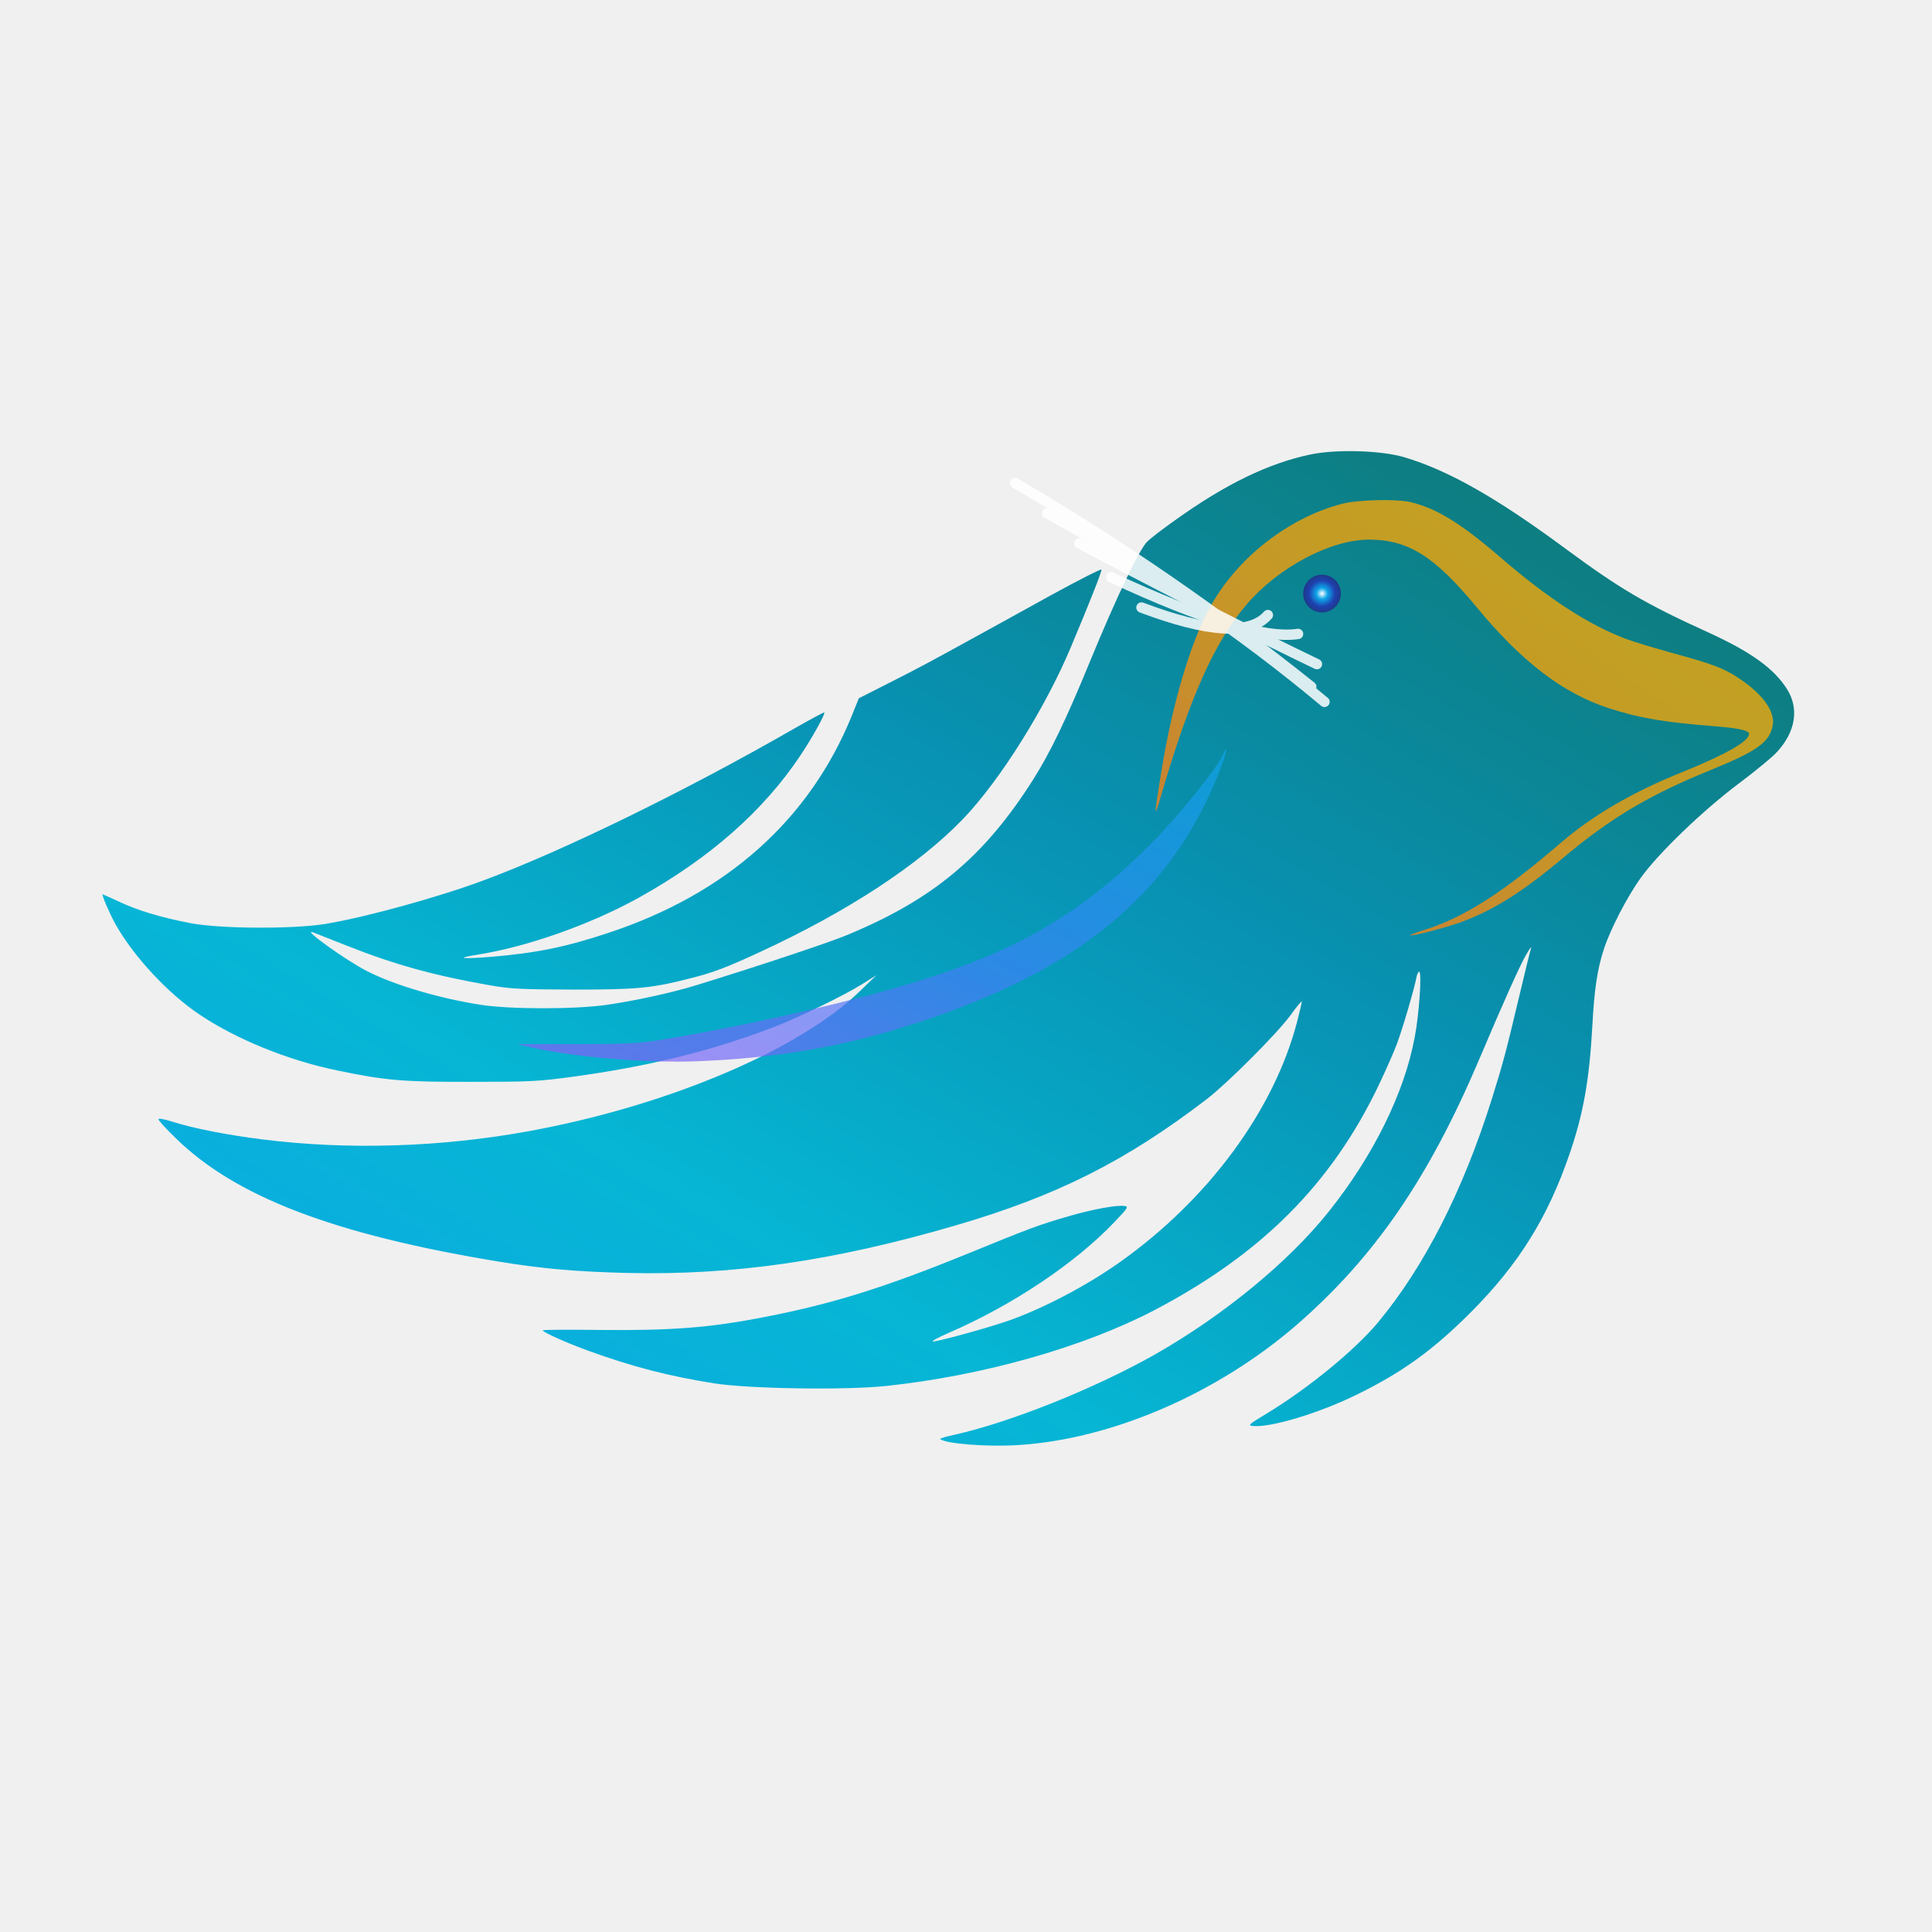
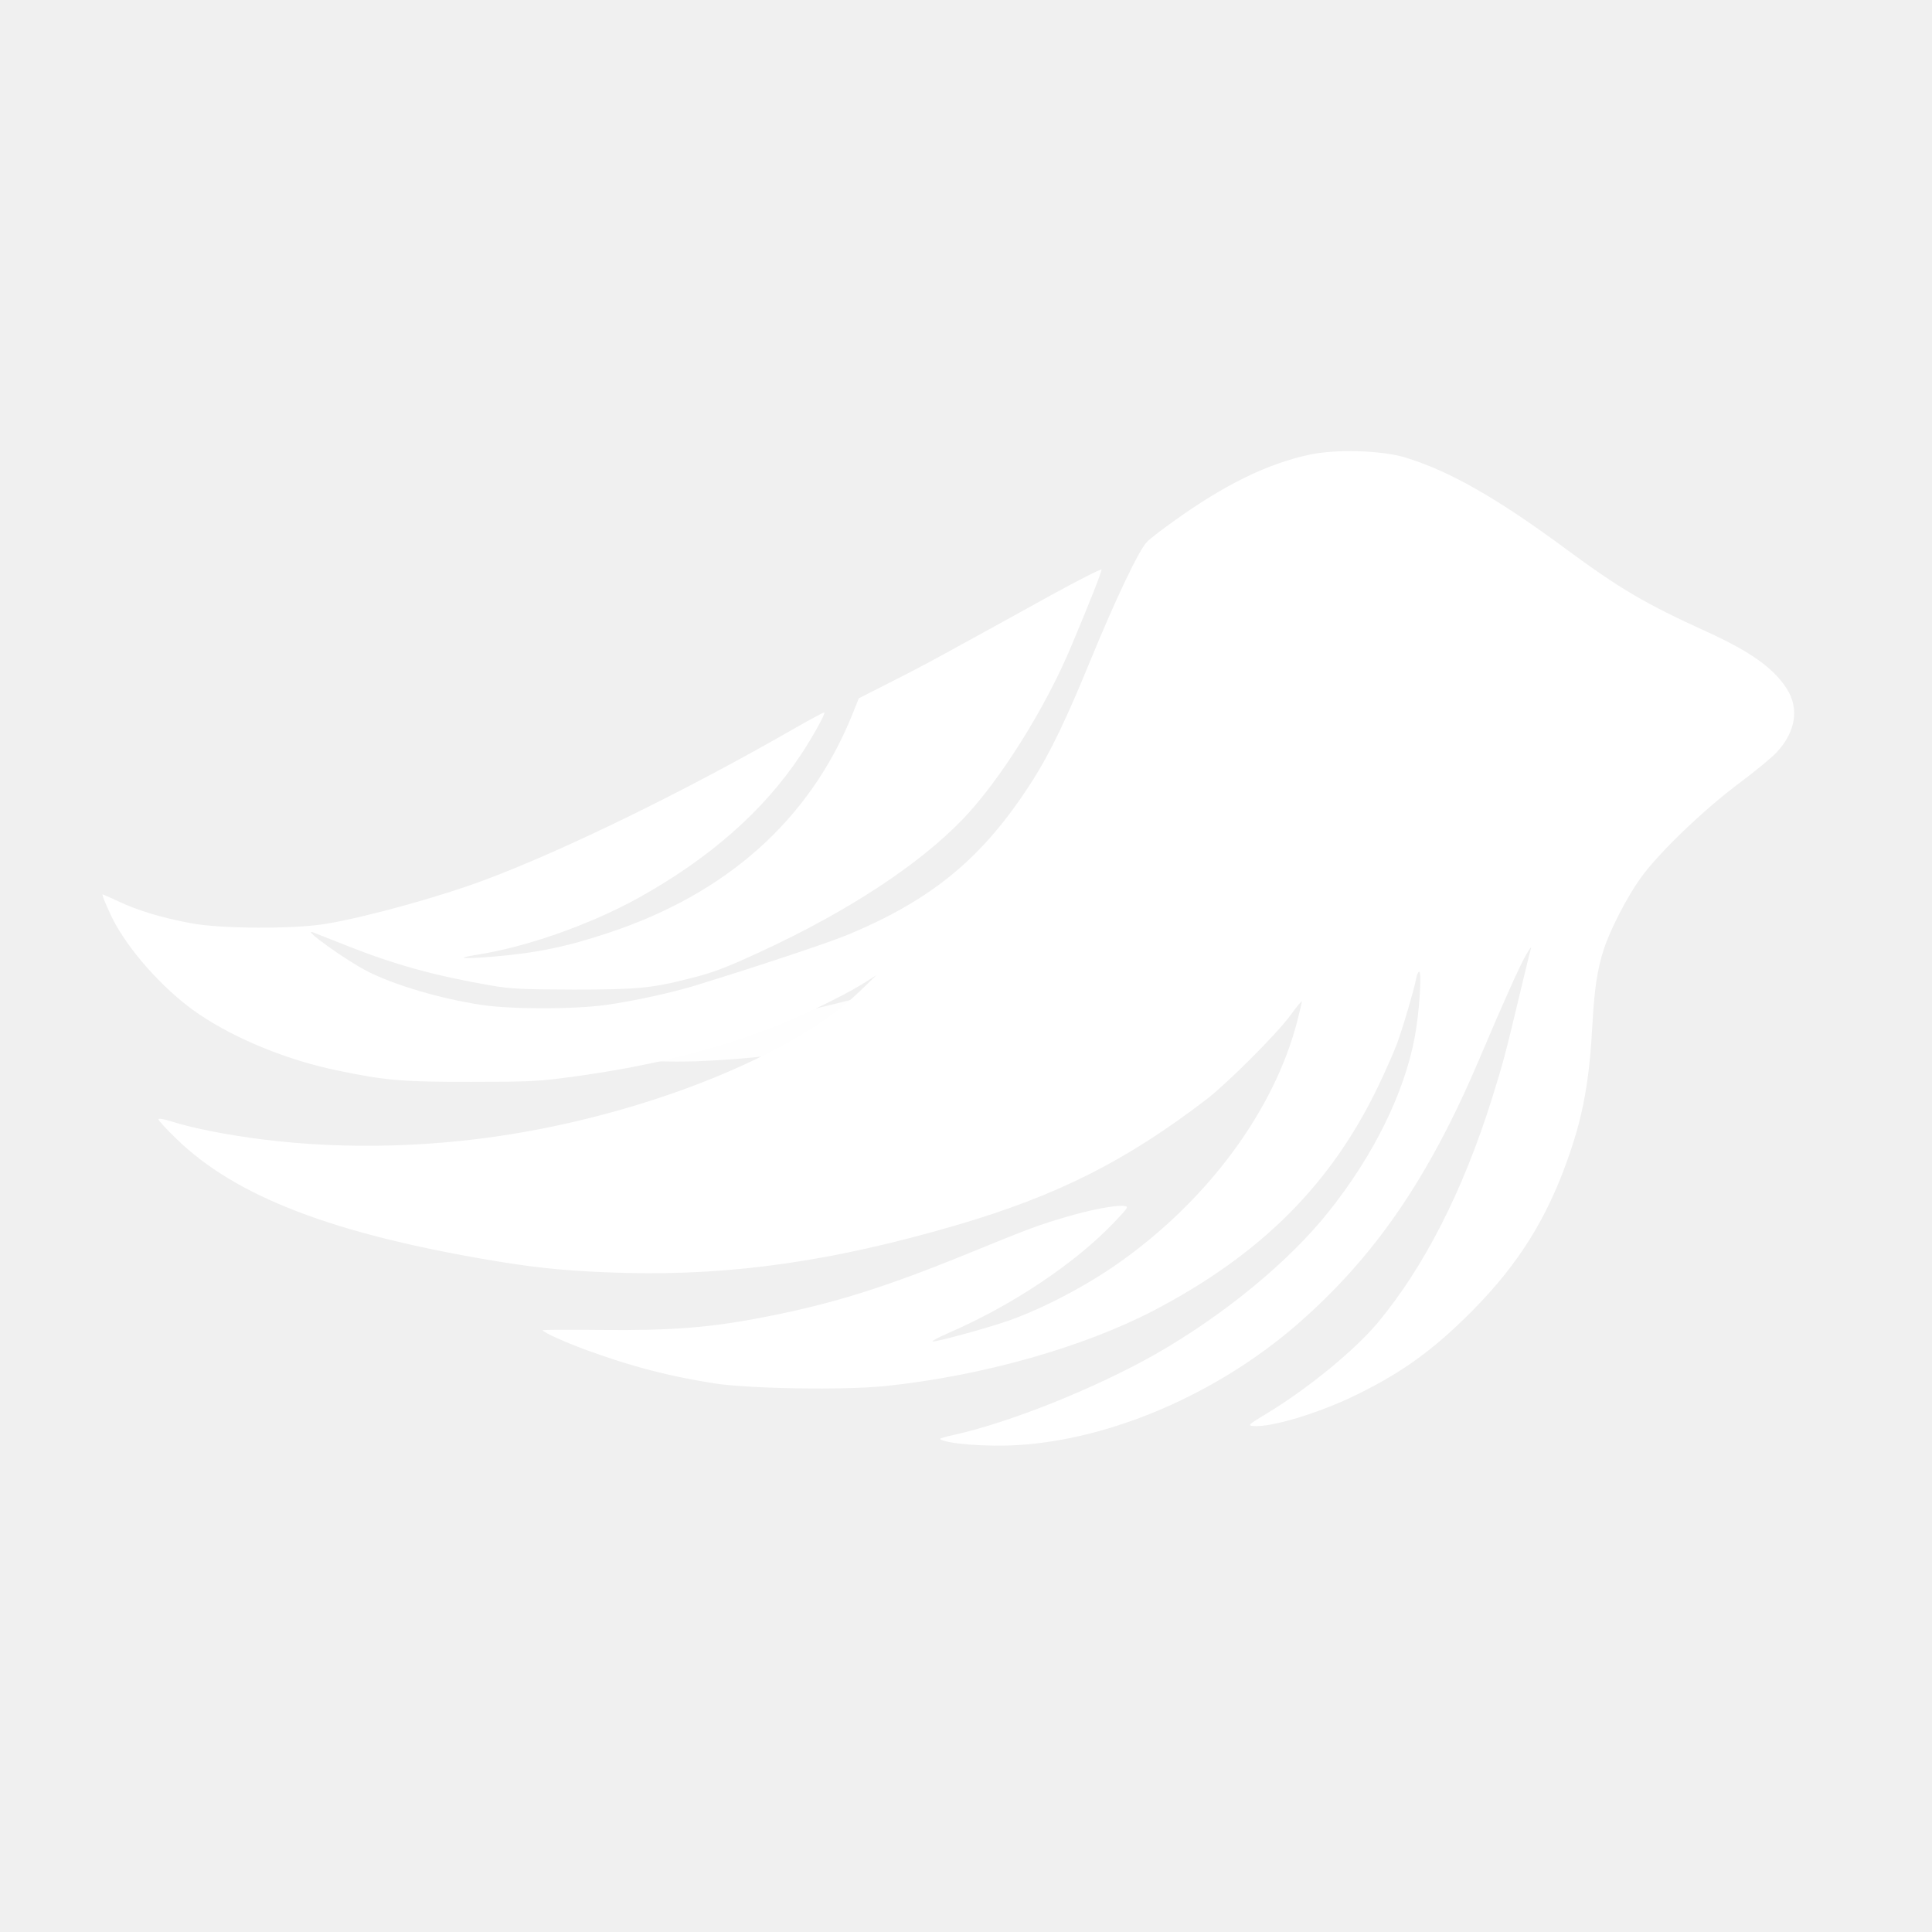
<svg xmlns="http://www.w3.org/2000/svg" version="1.0" width="1024pt" height="1024pt" viewBox="0 0 1024 1024" preserveAspectRatio="xMidYMid meet">
-   <defs>
-     <linearGradient id="bodyGradient" x1="0%" y1="0%" x2="100%" y2="100%">
-       <stop offset="0%" stop-color="#0ea5e9" />
-       <stop offset="30%" stop-color="#06b6d4" />
-       <stop offset="60%" stop-color="#0891b2" />
-       <stop offset="100%" stop-color="#0f766e" />
-     </linearGradient>
-     <linearGradient id="finsGradient" x1="0%" y1="0%" x2="100%" y2="100%">
-       <stop offset="0%" stop-color="#f97316" />
-       <stop offset="50%" stop-color="#f59e0b" />
-       <stop offset="100%" stop-color="#eab308" />
-     </linearGradient>
-     <radialGradient id="eyeGradient" cx="50%" cy="50%" r="50%">
-       <stop offset="0%" stop-color="#ffffff" />
-       <stop offset="30%" stop-color="#0ea5e9" />
-       <stop offset="70%" stop-color="#1e40af" />
-       <stop offset="100%" stop-color="#1e3a8a" />
-     </radialGradient>
-     <linearGradient id="tailGradient" x1="0%" y1="0%" x2="100%" y2="100%">
-       <stop offset="0%" stop-color="#8b5cf6" />
-       <stop offset="50%" stop-color="#3b82f6" />
-       <stop offset="100%" stop-color="#0ea5e9" />
-     </linearGradient>
-   </defs>
-   <g transform="translate(0,1024) scale(0.1,-0.1)" fill="url(#bodyGradient)" stroke="none">
+   <g transform="translate(0,1024) scale(0.1,-0.1)" fill="#ffffff" stroke="none">
    <path d="M6945 7831 c-223 -47 -450 -157 -718 -349 -65 -46 -131 -97 -147 -113 -43 -44 -163 -295 -300 -628 -129 -315 -214 -491 -306 -636 -260 -409 -532 -635 -992 -824 -101 -41 -473 -165 -792 -263 -126 -39 -327 -83 -475 -104 -169 -24 -509 -24 -665 0 -215 33 -455 103 -601 177 -110 55 -357 232 -289 207 8 -3 89 -35 180 -71 252 -100 463 -158 755 -209 115 -20 165 -22 445 -23 338 0 414 7 620 60 120 30 188 56 370 140 461 213 837 459 1071 701 198 205 442 594 579 924 95 226 161 393 158 401 -2 5 -122 -56 -268 -136 -146 -81 -339 -187 -430 -237 -229 -126 -265 -145 -436 -232 l-152 -77 -37 -92 c-225 -553 -664 -944 -1289 -1151 -225 -75 -382 -107 -618 -127 -159 -13 -198 -8 -83 10 265 41 602 160 859 302 378 210 664 462 861 759 63 95 131 218 124 224 -2 2 -78 -39 -169 -91 -564 -324 -1210 -640 -1631 -797 -243 -91 -628 -197 -844 -233 -171 -28 -559 -26 -715 4 -157 30 -279 67 -379 114 -46 21 -85 39 -87 39 -7 0 39 -107 69 -160 96 -171 280 -368 447 -479 194 -130 468 -241 725 -294 256 -54 354 -62 715 -61 307 0 352 2 535 27 398 54 729 135 1055 259 133 50 383 171 480 232 l75 47 -86 -83 c-322 -313 -1021 -609 -1754 -743 -468 -86 -964 -101 -1415 -44 -184 23 -368 59 -477 94 -45 14 -73 19 -73 12 0 -6 42 -52 93 -101 316 -309 836 -508 1700 -651 242 -40 419 -55 692 -62 566 -13 1096 64 1740 252 537 157 901 340 1332 670 110 85 369 344 442 443 33 46 61 79 61 74 0 -5 -11 -53 -25 -107 -122 -469 -470 -942 -940 -1275 -173 -123 -407 -246 -590 -310 -108 -38 -371 -110 -400 -110 -11 0 25 20 80 44 340 147 672 369 880 587 74 78 78 84 55 87 -41 6 -168 -17 -295 -54 -162 -47 -209 -65 -527 -195 -443 -181 -719 -268 -1078 -338 -294 -58 -498 -74 -882 -70 -168 2 -304 1 -302 -2 7 -13 129 -67 239 -107 236 -86 430 -136 670 -174 185 -29 694 -37 911 -14 512 54 1045 205 1421 401 569 298 939 669 1189 1190 39 82 83 182 97 220 31 82 93 294 103 348 3 20 11 37 16 37 15 0 0 -226 -24 -349 -55 -294 -218 -625 -454 -921 -212 -267 -558 -551 -919 -757 -321 -182 -771 -362 -1068 -428 -43 -9 -76 -19 -74 -22 26 -25 249 -43 415 -32 496 31 1055 273 1477 639 410 357 697 774 965 1405 133 314 221 510 252 560 16 28 27 41 23 30 -4 -11 -33 -130 -65 -265 -69 -290 -85 -350 -143 -535 -154 -490 -359 -890 -604 -1185 -124 -148 -370 -349 -586 -480 -99 -60 -105 -65 -77 -68 94 -10 355 69 555 168 240 118 403 236 605 439 250 252 403 497 519 835 73 213 105 390 121 683 10 188 26 296 61 403 34 104 123 277 196 378 93 130 332 360 524 503 85 64 174 137 197 163 100 108 119 232 52 336 -70 109 -192 196 -420 300 -330 150 -462 228 -750 440 -366 271 -622 416 -855 486 -123 37 -362 44 -500 15z" />
  </g>
-   <g transform="translate(0,1024) scale(0.1,-0.1)" fill="url(#finsGradient)" stroke="none" opacity="0.8">
+   <g transform="translate(0,1024) scale(0.1,-0.1)" fill="#ffffff" stroke="none" opacity="0.92">
    <path d="M7470 7580 c137 -30 273 -113 480 -292 257 -222 470 -360 670 -435 36 -14 144 -46 240 -73 218 -60 272 -80 349 -130 130 -84 201 -180 187 -254 -17 -90 -81 -136 -326 -236 -332 -135 -533 -255 -790 -471 -214 -179 -367 -275 -540 -338 -82 -29 -259 -75 -266 -68 -2 2 36 16 84 31 208 67 414 200 717 461 168 144 377 266 635 370 235 95 360 166 360 204 0 20 -50 31 -184 42 -261 20 -398 43 -561 96 -240 78 -460 246 -697 533 -225 272 -363 359 -571 360 -203 0 -479 -145 -649 -343 -170 -198 -302 -493 -455 -1017 -38 -130 -37 -109 3 135 58 359 156 686 259 870 145 261 415 471 699 545 80 21 280 26 356 10z" />
  </g>
-   <g transform="translate(0,1024) scale(0.1,-0.1)" fill="url(#eyeGradient)" stroke="none">
+   <g transform="translate(0,1024) scale(0.1,-0.1)" fill="#ffffff" stroke="none">
    <circle cx="7007" cy="7094" r="100" />
  </g>
-   <g transform="translate(0,1024) scale(0.1,-0.1)" fill="url(#tailGradient)" stroke="none" opacity="0.7">
+   <g transform="translate(0,1024) scale(0.1,-0.1)" fill="#ffffff" stroke="none" opacity="0.9">
    <path d="M6468 6164 c-252 -655 -743 -1065 -1613 -1347 -383 -125 -734 -185 -1162 -202 -271 -10 -662 23 -879 74 l-74 17 309 0 c247 0 332 4 424 18 394 62 955 186 1317 293 587 172 934 372 1317 758 141 143 336 384 374 463 31 66 23 21 -13 -74z" />
  </g>
-   <g transform="translate(0,1024) scale(0.1,-0.1)" fill="none" stroke="#ffffff" stroke-linecap="round" stroke-width="55" opacity="0.85">
-     <path d="M5380 7680 Q6200 7200 6950 6600" />
-     <path d="M5550 7520 Q6350 7080 7020 6520" />
-     <path d="M5720 7360 Q6480 6960 6980 6720" />
-     <path d="M5890 7180 Q6620 6840 6880 6880" />
-     <path d="M6050 7020 Q6580 6820 6720 6980" />
-   </g>
</svg>
